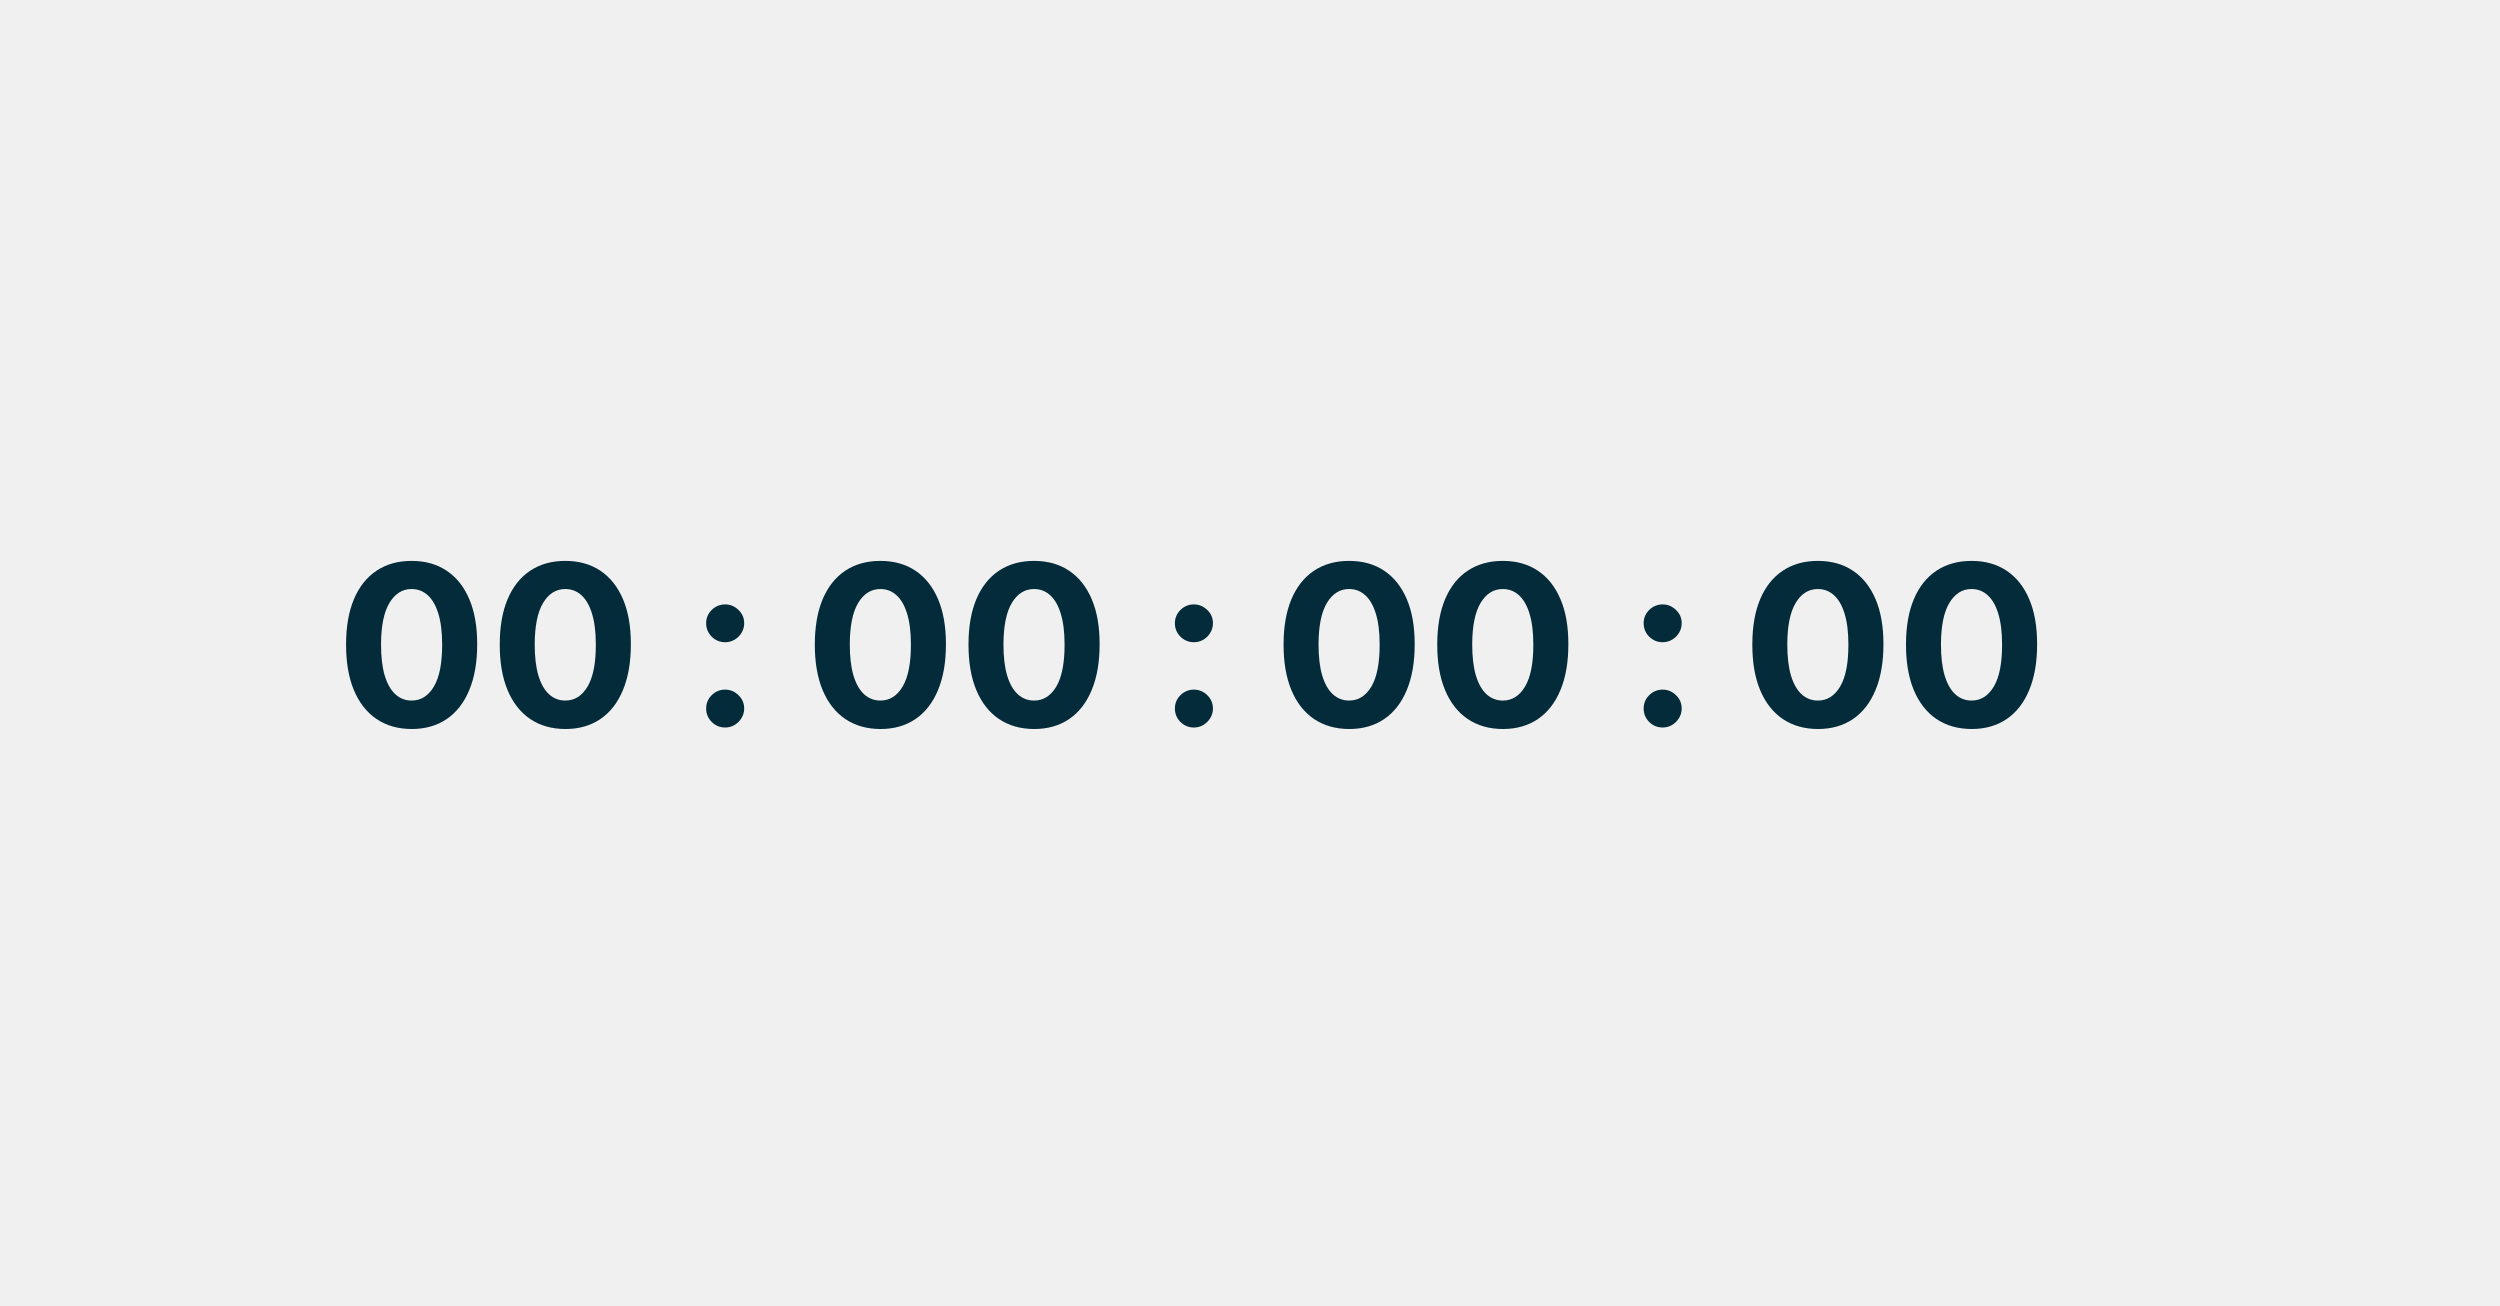
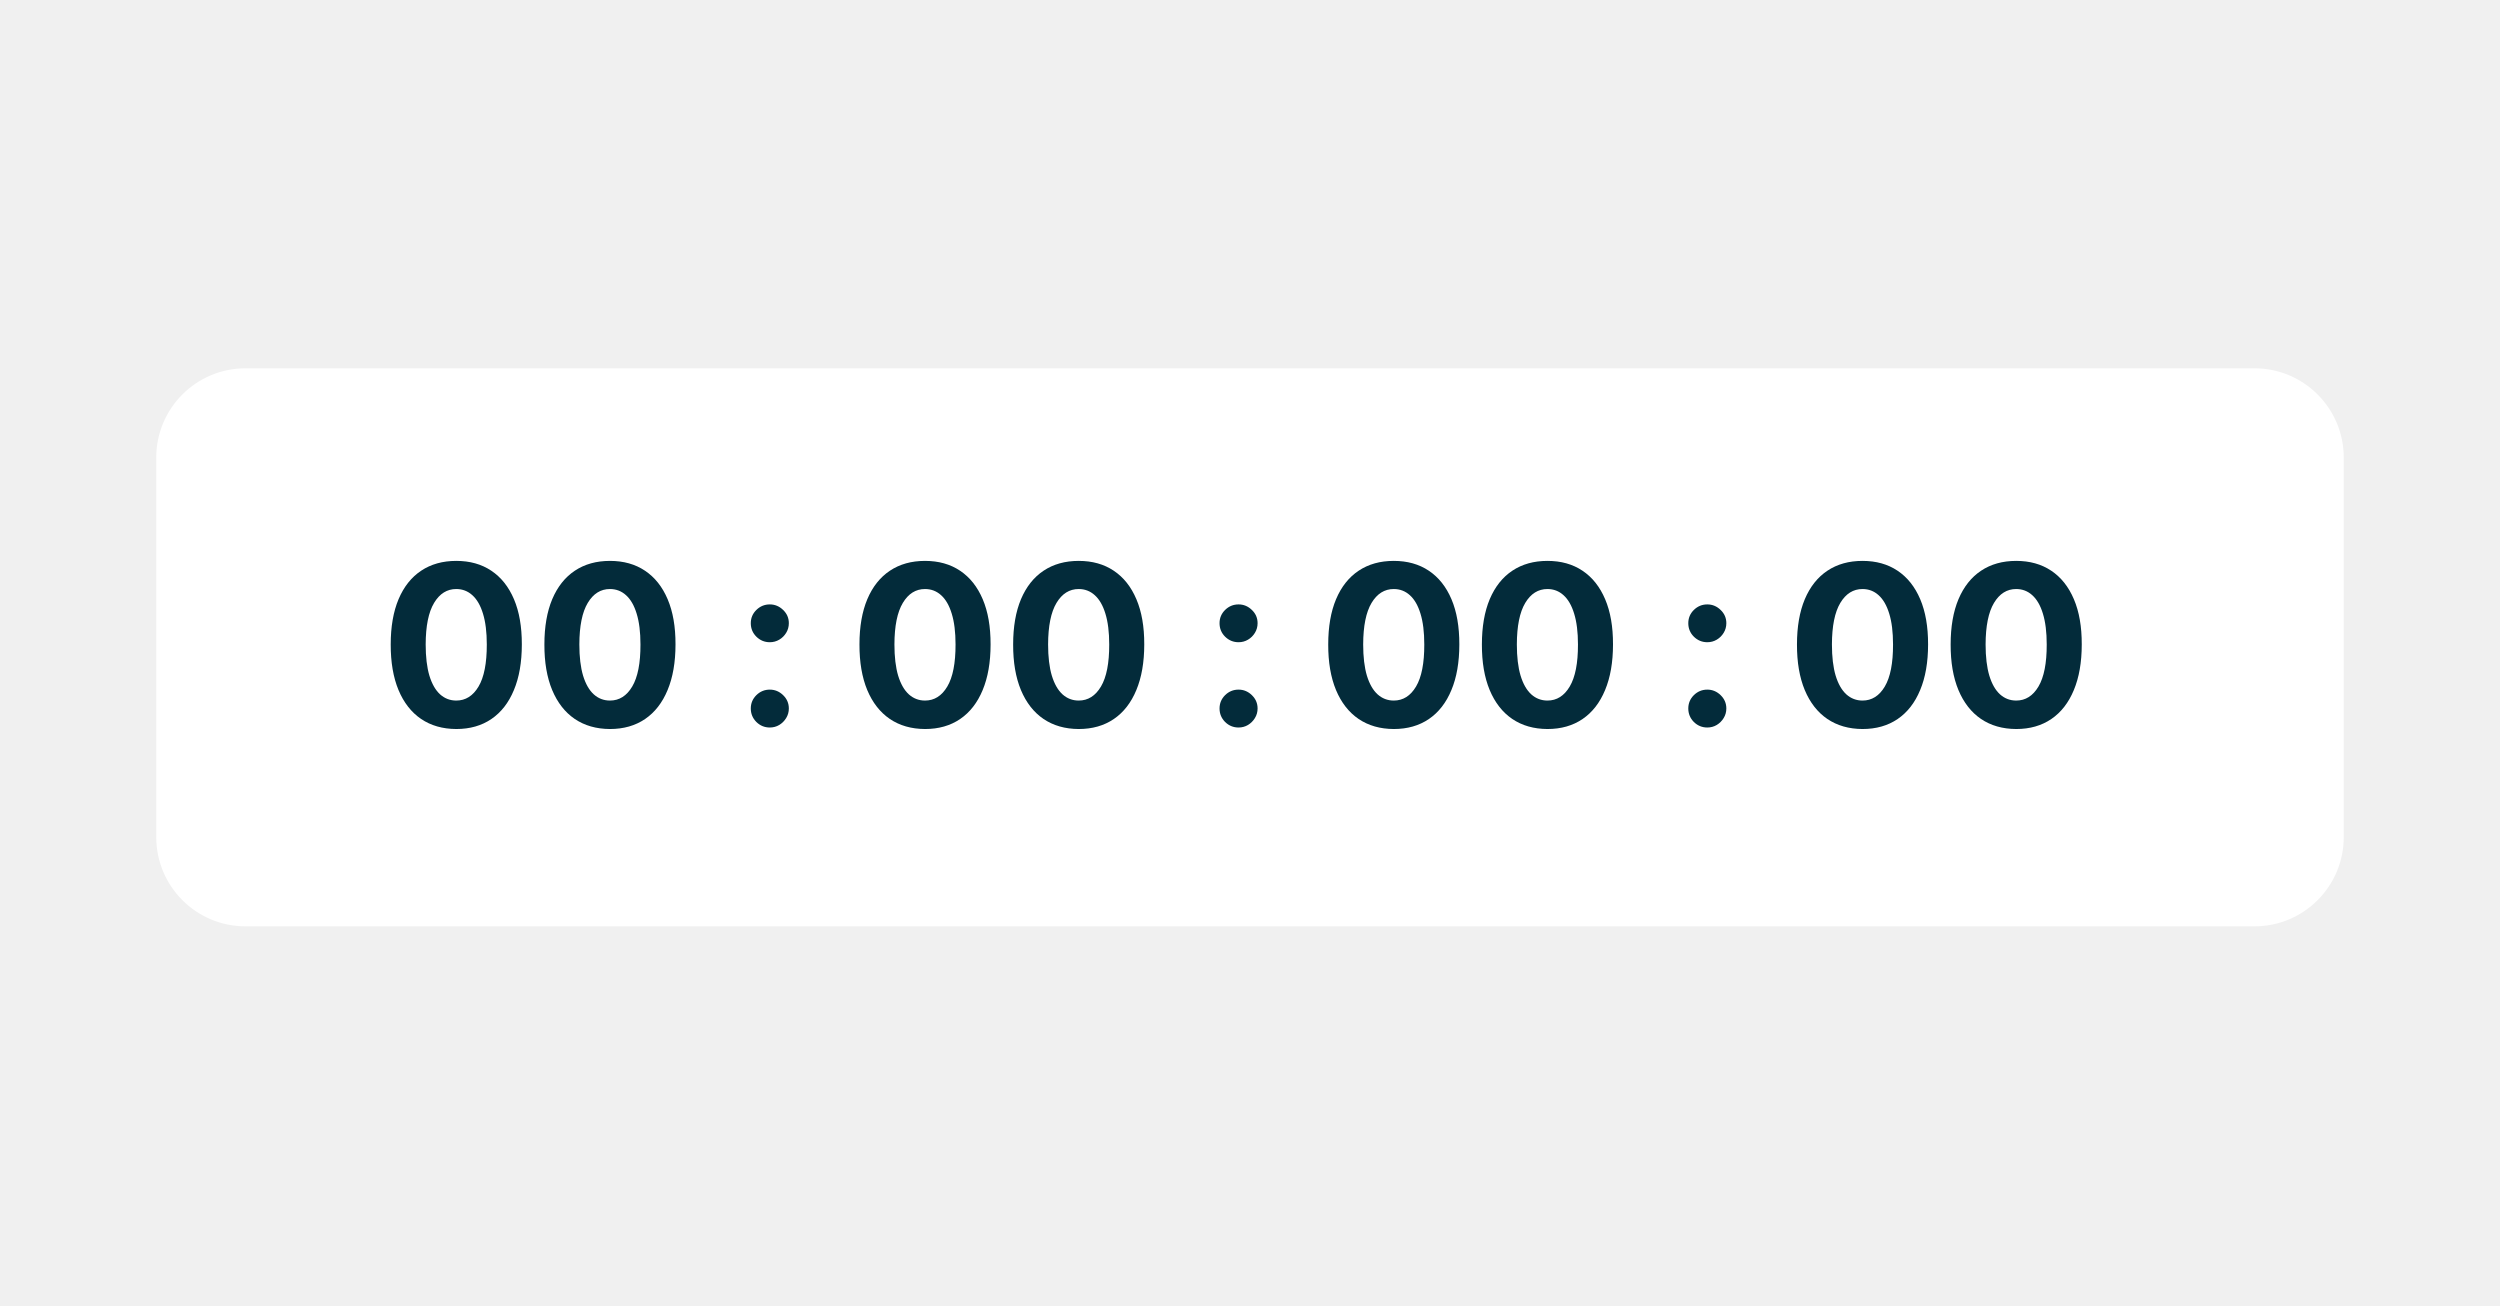
<svg xmlns="http://www.w3.org/2000/svg" width="224" height="117" viewBox="0 0 224 117" fill="none">
-   <path d="M36.882 65.32C35.66 65.315 34.609 65.014 33.729 64.418C32.853 63.821 32.178 62.957 31.704 61.825C31.236 60.694 31.004 59.332 31.009 57.742C31.009 56.155 31.243 54.803 31.712 53.686C32.185 52.569 32.86 51.719 33.736 51.136C34.617 50.549 35.665 50.256 36.882 50.256C38.099 50.256 39.145 50.549 40.021 51.136C40.902 51.724 41.579 52.576 42.053 53.693C42.526 54.806 42.76 56.155 42.756 57.742C42.756 59.337 42.519 60.701 42.045 61.832C41.577 62.964 40.904 63.828 40.028 64.425C39.153 65.021 38.104 65.32 36.882 65.32ZM36.882 62.77C37.715 62.77 38.381 62.351 38.878 61.513C39.375 60.675 39.621 59.418 39.617 57.742C39.617 56.638 39.503 55.72 39.276 54.986C39.053 54.252 38.736 53.7 38.324 53.331C37.917 52.962 37.436 52.777 36.882 52.777C36.053 52.777 35.391 53.191 34.894 54.02C34.396 54.849 34.145 56.089 34.141 57.742C34.141 58.859 34.252 59.792 34.474 60.54C34.702 61.283 35.021 61.842 35.433 62.216C35.845 62.585 36.328 62.77 36.882 62.77ZM50.652 65.32C49.43 65.315 48.379 65.014 47.498 64.418C46.622 63.821 45.948 62.957 45.474 61.825C45.005 60.694 44.773 59.332 44.778 57.742C44.778 56.155 45.012 54.803 45.481 53.686C45.955 52.569 46.629 51.719 47.505 51.136C48.386 50.549 49.435 50.256 50.652 50.256C51.868 50.256 52.915 50.549 53.791 51.136C54.672 51.724 55.349 52.576 55.822 53.693C56.296 54.806 56.53 56.155 56.525 57.742C56.525 59.337 56.288 60.701 55.815 61.832C55.346 62.964 54.674 63.828 53.798 64.425C52.922 65.021 51.873 65.32 50.652 65.32ZM50.652 62.77C51.485 62.77 52.15 62.351 52.647 61.513C53.145 60.675 53.391 59.418 53.386 57.742C53.386 56.638 53.272 55.72 53.045 54.986C52.823 54.252 52.505 53.7 52.093 53.331C51.686 52.962 51.206 52.777 50.652 52.777C49.823 52.777 49.16 53.191 48.663 54.02C48.166 54.849 47.915 56.089 47.91 57.742C47.91 58.859 48.021 59.792 48.244 60.54C48.471 61.283 48.791 61.842 49.203 62.216C49.615 62.585 50.098 62.77 50.652 62.77Z" fill="#032B3A" />
-   <path d="M64.976 65.185C64.507 65.185 64.105 65.019 63.769 64.688C63.437 64.351 63.271 63.949 63.271 63.48C63.271 63.016 63.437 62.618 63.769 62.287C64.105 61.956 64.507 61.79 64.976 61.79C65.43 61.79 65.828 61.956 66.169 62.287C66.51 62.618 66.68 63.016 66.68 63.48C66.68 63.793 66.6 64.079 66.439 64.34C66.283 64.595 66.077 64.801 65.821 64.957C65.565 65.109 65.284 65.185 64.976 65.185ZM64.976 57.543C64.507 57.543 64.105 57.377 63.769 57.045C63.437 56.714 63.271 56.312 63.271 55.838C63.271 55.374 63.437 54.979 63.769 54.652C64.105 54.321 64.507 54.155 64.976 54.155C65.43 54.155 65.828 54.321 66.169 54.652C66.51 54.979 66.68 55.374 66.68 55.838C66.68 56.155 66.6 56.444 66.439 56.705C66.283 56.96 66.077 57.164 65.821 57.315C65.565 57.467 65.284 57.543 64.976 57.543Z" fill="#032B3A" />
-   <path d="M78.882 65.32C77.66 65.315 76.609 65.014 75.729 64.418C74.853 63.821 74.178 62.957 73.704 61.825C73.236 60.694 73.004 59.332 73.008 57.742C73.008 56.155 73.243 54.803 73.712 53.686C74.185 52.569 74.86 51.719 75.736 51.136C76.617 50.549 77.665 50.256 78.882 50.256C80.099 50.256 81.145 50.549 82.021 51.136C82.902 51.724 83.579 52.576 84.053 53.693C84.526 54.806 84.76 56.155 84.756 57.742C84.756 59.337 84.519 60.701 84.046 61.832C83.577 62.964 82.904 63.828 82.028 64.425C81.153 65.021 80.104 65.32 78.882 65.32ZM78.882 62.77C79.715 62.77 80.381 62.351 80.878 61.513C81.375 60.675 81.621 59.418 81.617 57.742C81.617 56.638 81.503 55.72 81.276 54.986C81.053 54.252 80.736 53.7 80.324 53.331C79.917 52.962 79.436 52.777 78.882 52.777C78.053 52.777 77.391 53.191 76.894 54.02C76.396 54.849 76.145 56.089 76.141 57.742C76.141 58.859 76.252 59.792 76.474 60.54C76.702 61.283 77.021 61.842 77.433 62.216C77.845 62.585 78.328 62.77 78.882 62.77ZM92.652 65.32C91.43 65.315 90.379 65.014 89.498 64.418C88.622 63.821 87.948 62.957 87.474 61.825C87.005 60.694 86.773 59.332 86.778 57.742C86.778 56.155 87.012 54.803 87.481 53.686C87.955 52.569 88.629 51.719 89.505 51.136C90.386 50.549 91.435 50.256 92.652 50.256C93.868 50.256 94.915 50.549 95.791 51.136C96.671 51.724 97.349 52.576 97.822 53.693C98.296 54.806 98.53 56.155 98.525 57.742C98.525 59.337 98.288 60.701 97.815 61.832C97.346 62.964 96.674 63.828 95.798 64.425C94.922 65.021 93.873 65.32 92.652 65.32ZM92.652 62.77C93.485 62.77 94.15 62.351 94.647 61.513C95.144 60.675 95.391 59.418 95.386 57.742C95.386 56.638 95.272 55.72 95.045 54.986C94.823 54.252 94.505 53.7 94.093 53.331C93.686 52.962 93.206 52.777 92.652 52.777C91.823 52.777 91.16 53.191 90.663 54.02C90.166 54.849 89.915 56.089 89.91 57.742C89.91 58.859 90.021 59.792 90.244 60.54C90.471 61.283 90.791 61.842 91.203 62.216C91.615 62.585 92.098 62.77 92.652 62.77Z" fill="#032B3A" />
-   <path d="M106.976 65.185C106.507 65.185 106.105 65.019 105.768 64.688C105.437 64.351 105.271 63.949 105.271 63.48C105.271 63.016 105.437 62.618 105.768 62.287C106.105 61.956 106.507 61.79 106.976 61.79C107.43 61.79 107.828 61.956 108.169 62.287C108.51 62.618 108.68 63.016 108.68 63.48C108.68 63.793 108.6 64.079 108.439 64.34C108.283 64.595 108.077 64.801 107.821 64.957C107.565 65.109 107.284 65.185 106.976 65.185ZM106.976 57.543C106.507 57.543 106.105 57.377 105.768 57.045C105.437 56.714 105.271 56.312 105.271 55.838C105.271 55.374 105.437 54.979 105.768 54.652C106.105 54.321 106.507 54.155 106.976 54.155C107.43 54.155 107.828 54.321 108.169 54.652C108.51 54.979 108.68 55.374 108.68 55.838C108.68 56.155 108.6 56.444 108.439 56.705C108.283 56.96 108.077 57.164 107.821 57.315C107.565 57.467 107.284 57.543 106.976 57.543Z" fill="#032B3A" />
-   <path d="M120.882 65.32C119.661 65.315 118.609 65.014 117.729 64.418C116.853 63.821 116.178 62.957 115.705 61.825C115.236 60.694 115.004 59.332 115.009 57.742C115.009 56.155 115.243 54.803 115.712 53.686C116.185 52.569 116.86 51.719 117.736 51.136C118.616 50.549 119.665 50.256 120.882 50.256C122.099 50.256 123.145 50.549 124.021 51.136C124.902 51.724 125.579 52.576 126.053 53.693C126.526 54.806 126.76 56.155 126.756 57.742C126.756 59.337 126.519 60.701 126.045 61.832C125.577 62.964 124.904 63.828 124.028 64.425C123.152 65.021 122.104 65.32 120.882 65.32ZM120.882 62.77C121.715 62.77 122.381 62.351 122.878 61.513C123.375 60.675 123.621 59.418 123.616 57.742C123.616 56.638 123.503 55.72 123.276 54.986C123.053 54.252 122.736 53.7 122.324 53.331C121.917 52.962 121.436 52.777 120.882 52.777C120.054 52.777 119.391 53.191 118.893 54.02C118.396 54.849 118.145 56.089 118.141 57.742C118.141 58.859 118.252 59.792 118.474 60.54C118.702 61.283 119.021 61.842 119.433 62.216C119.845 62.585 120.328 62.77 120.882 62.77ZM134.652 65.32C133.43 65.315 132.379 65.014 131.498 64.418C130.622 63.821 129.948 62.957 129.474 61.825C129.005 60.694 128.773 59.332 128.778 57.742C128.778 56.155 129.012 54.803 129.481 53.686C129.955 52.569 130.629 51.719 131.505 51.136C132.386 50.549 133.435 50.256 134.652 50.256C135.868 50.256 136.915 50.549 137.791 51.136C138.672 51.724 139.349 52.576 139.822 53.693C140.296 54.806 140.53 56.155 140.525 57.742C140.525 59.337 140.288 60.701 139.815 61.832C139.346 62.964 138.674 63.828 137.798 64.425C136.922 65.021 135.873 65.32 134.652 65.32ZM134.652 62.77C135.485 62.77 136.15 62.351 136.647 61.513C137.145 60.675 137.391 59.418 137.386 57.742C137.386 56.638 137.272 55.72 137.045 54.986C136.823 54.252 136.505 53.7 136.093 53.331C135.686 52.962 135.206 52.777 134.652 52.777C133.823 52.777 133.16 53.191 132.663 54.02C132.166 54.849 131.915 56.089 131.91 57.742C131.91 58.859 132.021 59.792 132.244 60.54C132.471 61.283 132.791 61.842 133.203 62.216C133.615 62.585 134.098 62.77 134.652 62.77Z" fill="#032B3A" />
-   <path d="M148.976 65.185C148.507 65.185 148.105 65.019 147.768 64.688C147.437 64.351 147.271 63.949 147.271 63.48C147.271 63.016 147.437 62.618 147.768 62.287C148.105 61.956 148.507 61.79 148.976 61.79C149.43 61.79 149.828 61.956 150.169 62.287C150.51 62.618 150.68 63.016 150.68 63.48C150.68 63.793 150.6 64.079 150.439 64.34C150.283 64.595 150.077 64.801 149.821 64.957C149.565 65.109 149.284 65.185 148.976 65.185ZM148.976 57.543C148.507 57.543 148.105 57.377 147.768 57.045C147.437 56.714 147.271 56.312 147.271 55.838C147.271 55.374 147.437 54.979 147.768 54.652C148.105 54.321 148.507 54.155 148.976 54.155C149.43 54.155 149.828 54.321 150.169 54.652C150.51 54.979 150.68 55.374 150.68 55.838C150.68 56.155 150.6 56.444 150.439 56.705C150.283 56.96 150.077 57.164 149.821 57.315C149.565 57.467 149.284 57.543 148.976 57.543Z" fill="#032B3A" />
-   <path d="M162.882 65.32C161.661 65.315 160.609 65.014 159.729 64.418C158.853 63.821 158.178 62.957 157.705 61.825C157.236 60.694 157.004 59.332 157.009 57.742C157.009 56.155 157.243 54.803 157.712 53.686C158.185 52.569 158.86 51.719 159.736 51.136C160.616 50.549 161.665 50.256 162.882 50.256C164.099 50.256 165.145 50.549 166.021 51.136C166.902 51.724 167.579 52.576 168.053 53.693C168.526 54.806 168.76 56.155 168.756 57.742C168.756 59.337 168.519 60.701 168.045 61.832C167.577 62.964 166.904 63.828 166.028 64.425C165.152 65.021 164.104 65.32 162.882 65.32ZM162.882 62.77C163.715 62.77 164.381 62.351 164.878 61.513C165.375 60.675 165.621 59.418 165.616 57.742C165.616 56.638 165.503 55.72 165.276 54.986C165.053 54.252 164.736 53.7 164.324 53.331C163.917 52.962 163.436 52.777 162.882 52.777C162.054 52.777 161.391 53.191 160.893 54.02C160.396 54.849 160.145 56.089 160.141 57.742C160.141 58.859 160.252 59.792 160.474 60.54C160.702 61.283 161.021 61.842 161.433 62.216C161.845 62.585 162.328 62.77 162.882 62.77ZM176.652 65.32C175.43 65.315 174.379 65.014 173.498 64.418C172.622 63.821 171.948 62.957 171.474 61.825C171.005 60.694 170.773 59.332 170.778 57.742C170.778 56.155 171.012 54.803 171.481 53.686C171.955 52.569 172.629 51.719 173.505 51.136C174.386 50.549 175.435 50.256 176.652 50.256C177.868 50.256 178.915 50.549 179.791 51.136C180.672 51.724 181.349 52.576 181.822 53.693C182.296 54.806 182.53 56.155 182.525 57.742C182.525 59.337 182.288 60.701 181.815 61.832C181.346 62.964 180.674 63.828 179.798 64.425C178.922 65.021 177.873 65.32 176.652 65.32ZM176.652 62.77C177.485 62.77 178.15 62.351 178.647 61.513C179.145 60.675 179.391 59.418 179.386 57.742C179.386 56.638 179.272 55.72 179.045 54.986C178.823 54.252 178.505 53.7 178.093 53.331C177.686 52.962 177.206 52.777 176.652 52.777C175.823 52.777 175.16 53.191 174.663 54.02C174.166 54.849 173.915 56.089 173.91 57.742C173.91 58.859 174.021 59.792 174.244 60.54C174.471 61.283 174.791 61.842 175.203 62.216C175.615 62.585 176.098 62.77 176.652 62.77Z" fill="#032B3A" />
+   <path d="M14 41C14 36.582 17.582 33 22 33H202C206.418 33 210 36.582 210 41V75C210 79.418 206.418 83 202 83H22C17.582 83 14 79.418 14 75V41Z" fill="white" />
+   <path d="M40.882 65.32C39.66 65.315 38.609 65.014 37.729 64.418C36.853 63.821 36.178 62.957 35.705 61.825C35.236 60.694 35.004 59.332 35.008 57.742C35.008 56.155 35.243 54.803 35.712 53.686C36.185 52.569 36.86 51.719 37.736 51.136C38.617 50.549 39.665 50.256 40.882 50.256C42.099 50.256 43.145 50.549 44.021 51.136C44.902 51.724 45.579 52.576 46.053 53.693C46.526 54.806 46.76 56.155 46.756 57.742C46.756 59.337 46.519 60.701 46.045 61.832C45.577 62.964 44.904 63.828 44.028 64.425C43.153 65.021 42.104 65.32 40.882 65.32ZM40.882 62.77C41.715 62.77 42.381 62.351 42.878 61.513C43.375 60.675 43.621 59.418 43.617 57.742C43.617 56.638 43.503 55.72 43.276 54.986C43.053 54.252 42.736 53.7 42.324 53.331C41.917 52.962 41.436 52.777 40.882 52.777C40.053 52.777 39.391 53.191 38.894 54.02C38.396 54.849 38.145 56.089 38.141 57.742C38.141 58.859 38.252 59.792 38.474 60.54C38.702 61.283 39.021 61.842 39.433 62.216C39.845 62.585 40.328 62.77 40.882 62.77ZM54.652 65.32C53.43 65.315 52.379 65.014 51.498 64.418C50.622 63.821 49.948 62.957 49.474 61.825C49.005 60.694 48.773 59.332 48.778 57.742C48.778 56.155 49.012 54.803 49.481 53.686C49.955 52.569 50.629 51.719 51.505 51.136C52.386 50.549 53.435 50.256 54.652 50.256C55.868 50.256 56.915 50.549 57.791 51.136C58.672 51.724 59.349 52.576 59.822 53.693C60.296 54.806 60.53 56.155 60.525 57.742C60.525 59.337 60.288 60.701 59.815 61.832C59.346 62.964 58.674 63.828 57.798 64.425C56.922 65.021 55.873 65.32 54.652 65.32ZM54.652 62.77C55.485 62.77 56.15 62.351 56.647 61.513C57.145 60.675 57.391 59.418 57.386 57.742C57.386 56.638 57.272 55.72 57.045 54.986C56.823 54.252 56.505 53.7 56.093 53.331C55.686 52.962 55.206 52.777 54.652 52.777C53.823 52.777 53.16 53.191 52.663 54.02C52.166 54.849 51.915 56.089 51.91 57.742C51.91 58.859 52.021 59.792 52.244 60.54C52.471 61.283 52.791 61.842 53.203 62.216C53.615 62.585 54.098 62.77 54.652 62.77Z" fill="#032B3A" />
+   <path d="M68.976 65.185C68.507 65.185 68.105 65.019 67.769 64.688C67.437 64.351 67.271 63.949 67.271 63.48C67.271 63.016 67.437 62.618 67.769 62.287C68.105 61.956 68.507 61.79 68.976 61.79C69.43 61.79 69.828 61.956 70.169 62.287C70.51 62.618 70.68 63.016 70.68 63.48C70.68 63.793 70.6 64.079 70.439 64.34C70.283 64.595 70.077 64.801 69.821 64.957C69.565 65.109 69.284 65.185 68.976 65.185ZM68.976 57.543C68.507 57.543 68.105 57.377 67.769 57.045C67.437 56.714 67.271 56.312 67.271 55.838C67.271 55.374 67.437 54.979 67.769 54.652C68.105 54.321 68.507 54.155 68.976 54.155C69.43 54.155 69.828 54.321 70.169 54.652C70.51 54.979 70.68 55.374 70.68 55.838C70.68 56.155 70.6 56.444 70.439 56.705C70.283 56.96 70.077 57.164 69.821 57.315C69.565 57.467 69.284 57.543 68.976 57.543Z" fill="#032B3A" />
+   <path d="M82.882 65.32C81.66 65.315 80.609 65.014 79.729 64.418C78.853 63.821 78.178 62.957 77.704 61.825C77.236 60.694 77.004 59.332 77.008 57.742C77.008 56.155 77.243 54.803 77.712 53.686C78.185 52.569 78.86 51.719 79.736 51.136C80.617 50.549 81.665 50.256 82.882 50.256C84.099 50.256 85.145 50.549 86.021 51.136C86.902 51.724 87.579 52.576 88.053 53.693C88.526 54.806 88.76 56.155 88.756 57.742C88.756 59.337 88.519 60.701 88.046 61.832C87.577 62.964 86.904 63.828 86.028 64.425C85.153 65.021 84.104 65.32 82.882 65.32ZM82.882 62.77C83.715 62.77 84.381 62.351 84.878 61.513C85.375 60.675 85.621 59.418 85.617 57.742C85.617 56.638 85.503 55.72 85.276 54.986C85.053 54.252 84.736 53.7 84.324 53.331C83.917 52.962 83.436 52.777 82.882 52.777C82.053 52.777 81.391 53.191 80.894 54.02C80.396 54.849 80.145 56.089 80.141 57.742C80.141 58.859 80.252 59.792 80.474 60.54C80.702 61.283 81.021 61.842 81.433 62.216C81.845 62.585 82.328 62.77 82.882 62.77ZM96.652 65.32C95.43 65.315 94.379 65.014 93.498 64.418C92.622 63.821 91.948 62.957 91.474 61.825C91.005 60.694 90.773 59.332 90.778 57.742C90.778 56.155 91.012 54.803 91.481 53.686C91.955 52.569 92.629 51.719 93.505 51.136C94.386 50.549 95.435 50.256 96.652 50.256C97.868 50.256 98.915 50.549 99.791 51.136C100.672 51.724 101.349 52.576 101.822 53.693C102.296 54.806 102.53 56.155 102.525 57.742C102.525 59.337 102.288 60.701 101.815 61.832C101.346 62.964 100.674 63.828 99.798 64.425C98.922 65.021 97.873 65.32 96.652 65.32ZM96.652 62.77C97.485 62.77 98.15 62.351 98.647 61.513C99.144 60.675 99.391 59.418 99.386 57.742C99.386 56.638 99.272 55.72 99.045 54.986C98.823 54.252 98.505 53.7 98.093 53.331C97.686 52.962 97.206 52.777 96.652 52.777C95.823 52.777 95.16 53.191 94.663 54.02C94.166 54.849 93.915 56.089 93.91 57.742C93.91 58.859 94.021 59.792 94.244 60.54C94.471 61.283 94.791 61.842 95.203 62.216C95.615 62.585 96.098 62.77 96.652 62.77Z" fill="#032B3A" />
+   <path d="M110.976 65.185C110.507 65.185 110.105 65.019 109.768 64.688C109.437 64.351 109.271 63.949 109.271 63.48C109.271 63.016 109.437 62.618 109.768 62.287C110.105 61.956 110.507 61.79 110.976 61.79C111.43 61.79 111.828 61.956 112.169 62.287C112.51 62.618 112.68 63.016 112.68 63.48C112.68 63.793 112.6 64.079 112.439 64.34C112.283 64.595 112.077 64.801 111.821 64.957C111.565 65.109 111.284 65.185 110.976 65.185ZM110.976 57.543C110.507 57.543 110.105 57.377 109.768 57.045C109.437 56.714 109.271 56.312 109.271 55.838C109.271 55.374 109.437 54.979 109.768 54.652C110.105 54.321 110.507 54.155 110.976 54.155C111.43 54.155 111.828 54.321 112.169 54.652C112.51 54.979 112.68 55.374 112.68 55.838C112.68 56.155 112.6 56.444 112.439 56.705C112.283 56.96 112.077 57.164 111.821 57.315C111.565 57.467 111.284 57.543 110.976 57.543Z" fill="#032B3A" />
+   <path d="M124.882 65.32C123.661 65.315 122.609 65.014 121.729 64.418C120.853 63.821 120.178 62.957 119.705 61.825C119.236 60.694 119.004 59.332 119.009 57.742C119.009 56.155 119.243 54.803 119.712 53.686C120.185 52.569 120.86 51.719 121.736 51.136C122.616 50.549 123.665 50.256 124.882 50.256C126.099 50.256 127.145 50.549 128.021 51.136C128.902 51.724 129.579 52.576 130.053 53.693C130.526 54.806 130.76 56.155 130.756 57.742C130.756 59.337 130.519 60.701 130.045 61.832C129.577 62.964 128.904 63.828 128.028 64.425C127.152 65.021 126.104 65.32 124.882 65.32ZM124.882 62.77C125.715 62.77 126.381 62.351 126.878 61.513C127.375 60.675 127.621 59.418 127.616 57.742C127.616 56.638 127.503 55.72 127.276 54.986C127.053 54.252 126.736 53.7 126.324 53.331C125.917 52.962 125.436 52.777 124.882 52.777C124.054 52.777 123.391 53.191 122.893 54.02C122.396 54.849 122.145 56.089 122.141 57.742C122.141 58.859 122.252 59.792 122.474 60.54C122.702 61.283 123.021 61.842 123.433 62.216C123.845 62.585 124.328 62.77 124.882 62.77ZM138.652 65.32C137.43 65.315 136.379 65.014 135.498 64.418C134.622 63.821 133.948 62.957 133.474 61.825C133.005 60.694 132.773 59.332 132.778 57.742C132.778 56.155 133.012 54.803 133.481 53.686C133.955 52.569 134.629 51.719 135.505 51.136C136.386 50.549 137.435 50.256 138.652 50.256C139.868 50.256 140.915 50.549 141.791 51.136C142.672 51.724 143.349 52.576 143.822 53.693C144.296 54.806 144.53 56.155 144.525 57.742C144.525 59.337 144.288 60.701 143.815 61.832C143.346 62.964 142.674 63.828 141.798 64.425C140.922 65.021 139.873 65.32 138.652 65.32ZM138.652 62.77C139.485 62.77 140.15 62.351 140.647 61.513C141.145 60.675 141.391 59.418 141.386 57.742C141.386 56.638 141.272 55.72 141.045 54.986C140.823 54.252 140.505 53.7 140.093 53.331C139.686 52.962 139.206 52.777 138.652 52.777C137.823 52.777 137.16 53.191 136.663 54.02C136.166 54.849 135.915 56.089 135.91 57.742C135.91 58.859 136.021 59.792 136.244 60.54C136.471 61.283 136.791 61.842 137.203 62.216C137.615 62.585 138.098 62.77 138.652 62.77Z" fill="#032B3A" />
+   <path d="M152.976 65.185C152.507 65.185 152.105 65.019 151.768 64.688C151.437 64.351 151.271 63.949 151.271 63.48C151.271 63.016 151.437 62.618 151.768 62.287C152.105 61.956 152.507 61.79 152.976 61.79C153.43 61.79 153.828 61.956 154.169 62.287C154.51 62.618 154.68 63.016 154.68 63.48C154.68 63.793 154.6 64.079 154.439 64.34C154.283 64.595 154.077 64.801 153.821 64.957C153.565 65.109 153.284 65.185 152.976 65.185ZM152.976 57.543C152.507 57.543 152.105 57.377 151.768 57.045C151.437 56.714 151.271 56.312 151.271 55.838C151.271 55.374 151.437 54.979 151.768 54.652C152.105 54.321 152.507 54.155 152.976 54.155C153.43 54.155 153.828 54.321 154.169 54.652C154.51 54.979 154.68 55.374 154.68 55.838C154.68 56.155 154.6 56.444 154.439 56.705C154.283 56.96 154.077 57.164 153.821 57.315C153.565 57.467 153.284 57.543 152.976 57.543Z" fill="#032B3A" />
+   <path d="M166.882 65.32C165.661 65.315 164.609 65.014 163.729 64.418C162.853 63.821 162.178 62.957 161.705 61.825C161.236 60.694 161.004 59.332 161.009 57.742C161.009 56.155 161.243 54.803 161.712 53.686C162.185 52.569 162.86 51.719 163.736 51.136C164.616 50.549 165.665 50.256 166.882 50.256C168.099 50.256 169.145 50.549 170.021 51.136C170.902 51.724 171.579 52.576 172.053 53.693C172.526 54.806 172.76 56.155 172.756 57.742C172.756 59.337 172.519 60.701 172.045 61.832C171.577 62.964 170.904 63.828 170.028 64.425C169.152 65.021 168.104 65.32 166.882 65.32ZM166.882 62.77C167.715 62.77 168.381 62.351 168.878 61.513C169.375 60.675 169.621 59.418 169.616 57.742C169.616 56.638 169.503 55.72 169.276 54.986C169.053 54.252 168.736 53.7 168.324 53.331C167.917 52.962 167.436 52.777 166.882 52.777C166.054 52.777 165.391 53.191 164.893 54.02C164.396 54.849 164.145 56.089 164.141 57.742C164.141 58.859 164.252 59.792 164.474 60.54C164.702 61.283 165.021 61.842 165.433 62.216C165.845 62.585 166.328 62.77 166.882 62.77ZM180.652 65.32C179.43 65.315 178.379 65.014 177.498 64.418C176.622 63.821 175.948 62.957 175.474 61.825C175.005 60.694 174.773 59.332 174.778 57.742C174.778 56.155 175.012 54.803 175.481 53.686C175.955 52.569 176.629 51.719 177.505 51.136C178.386 50.549 179.435 50.256 180.652 50.256C181.868 50.256 182.915 50.549 183.791 51.136C184.672 51.724 185.349 52.576 185.822 53.693C186.296 54.806 186.53 56.155 186.525 57.742C186.525 59.337 186.288 60.701 185.815 61.832C185.346 62.964 184.674 63.828 183.798 64.425C182.922 65.021 181.873 65.32 180.652 65.32ZM180.652 62.77C181.485 62.77 182.15 62.351 182.647 61.513C183.145 60.675 183.391 59.418 183.386 57.742C183.386 56.638 183.272 55.72 183.045 54.986C182.823 54.252 182.505 53.7 182.093 53.331C181.686 52.962 181.206 52.777 180.652 52.777C179.823 52.777 179.16 53.191 178.663 54.02C178.166 54.849 177.915 56.089 177.91 57.742C177.91 58.859 178.021 59.792 178.244 60.54C178.471 61.283 178.791 61.842 179.203 62.216C179.615 62.585 180.098 62.77 180.652 62.77Z" fill="#032B3A" />
</svg>
